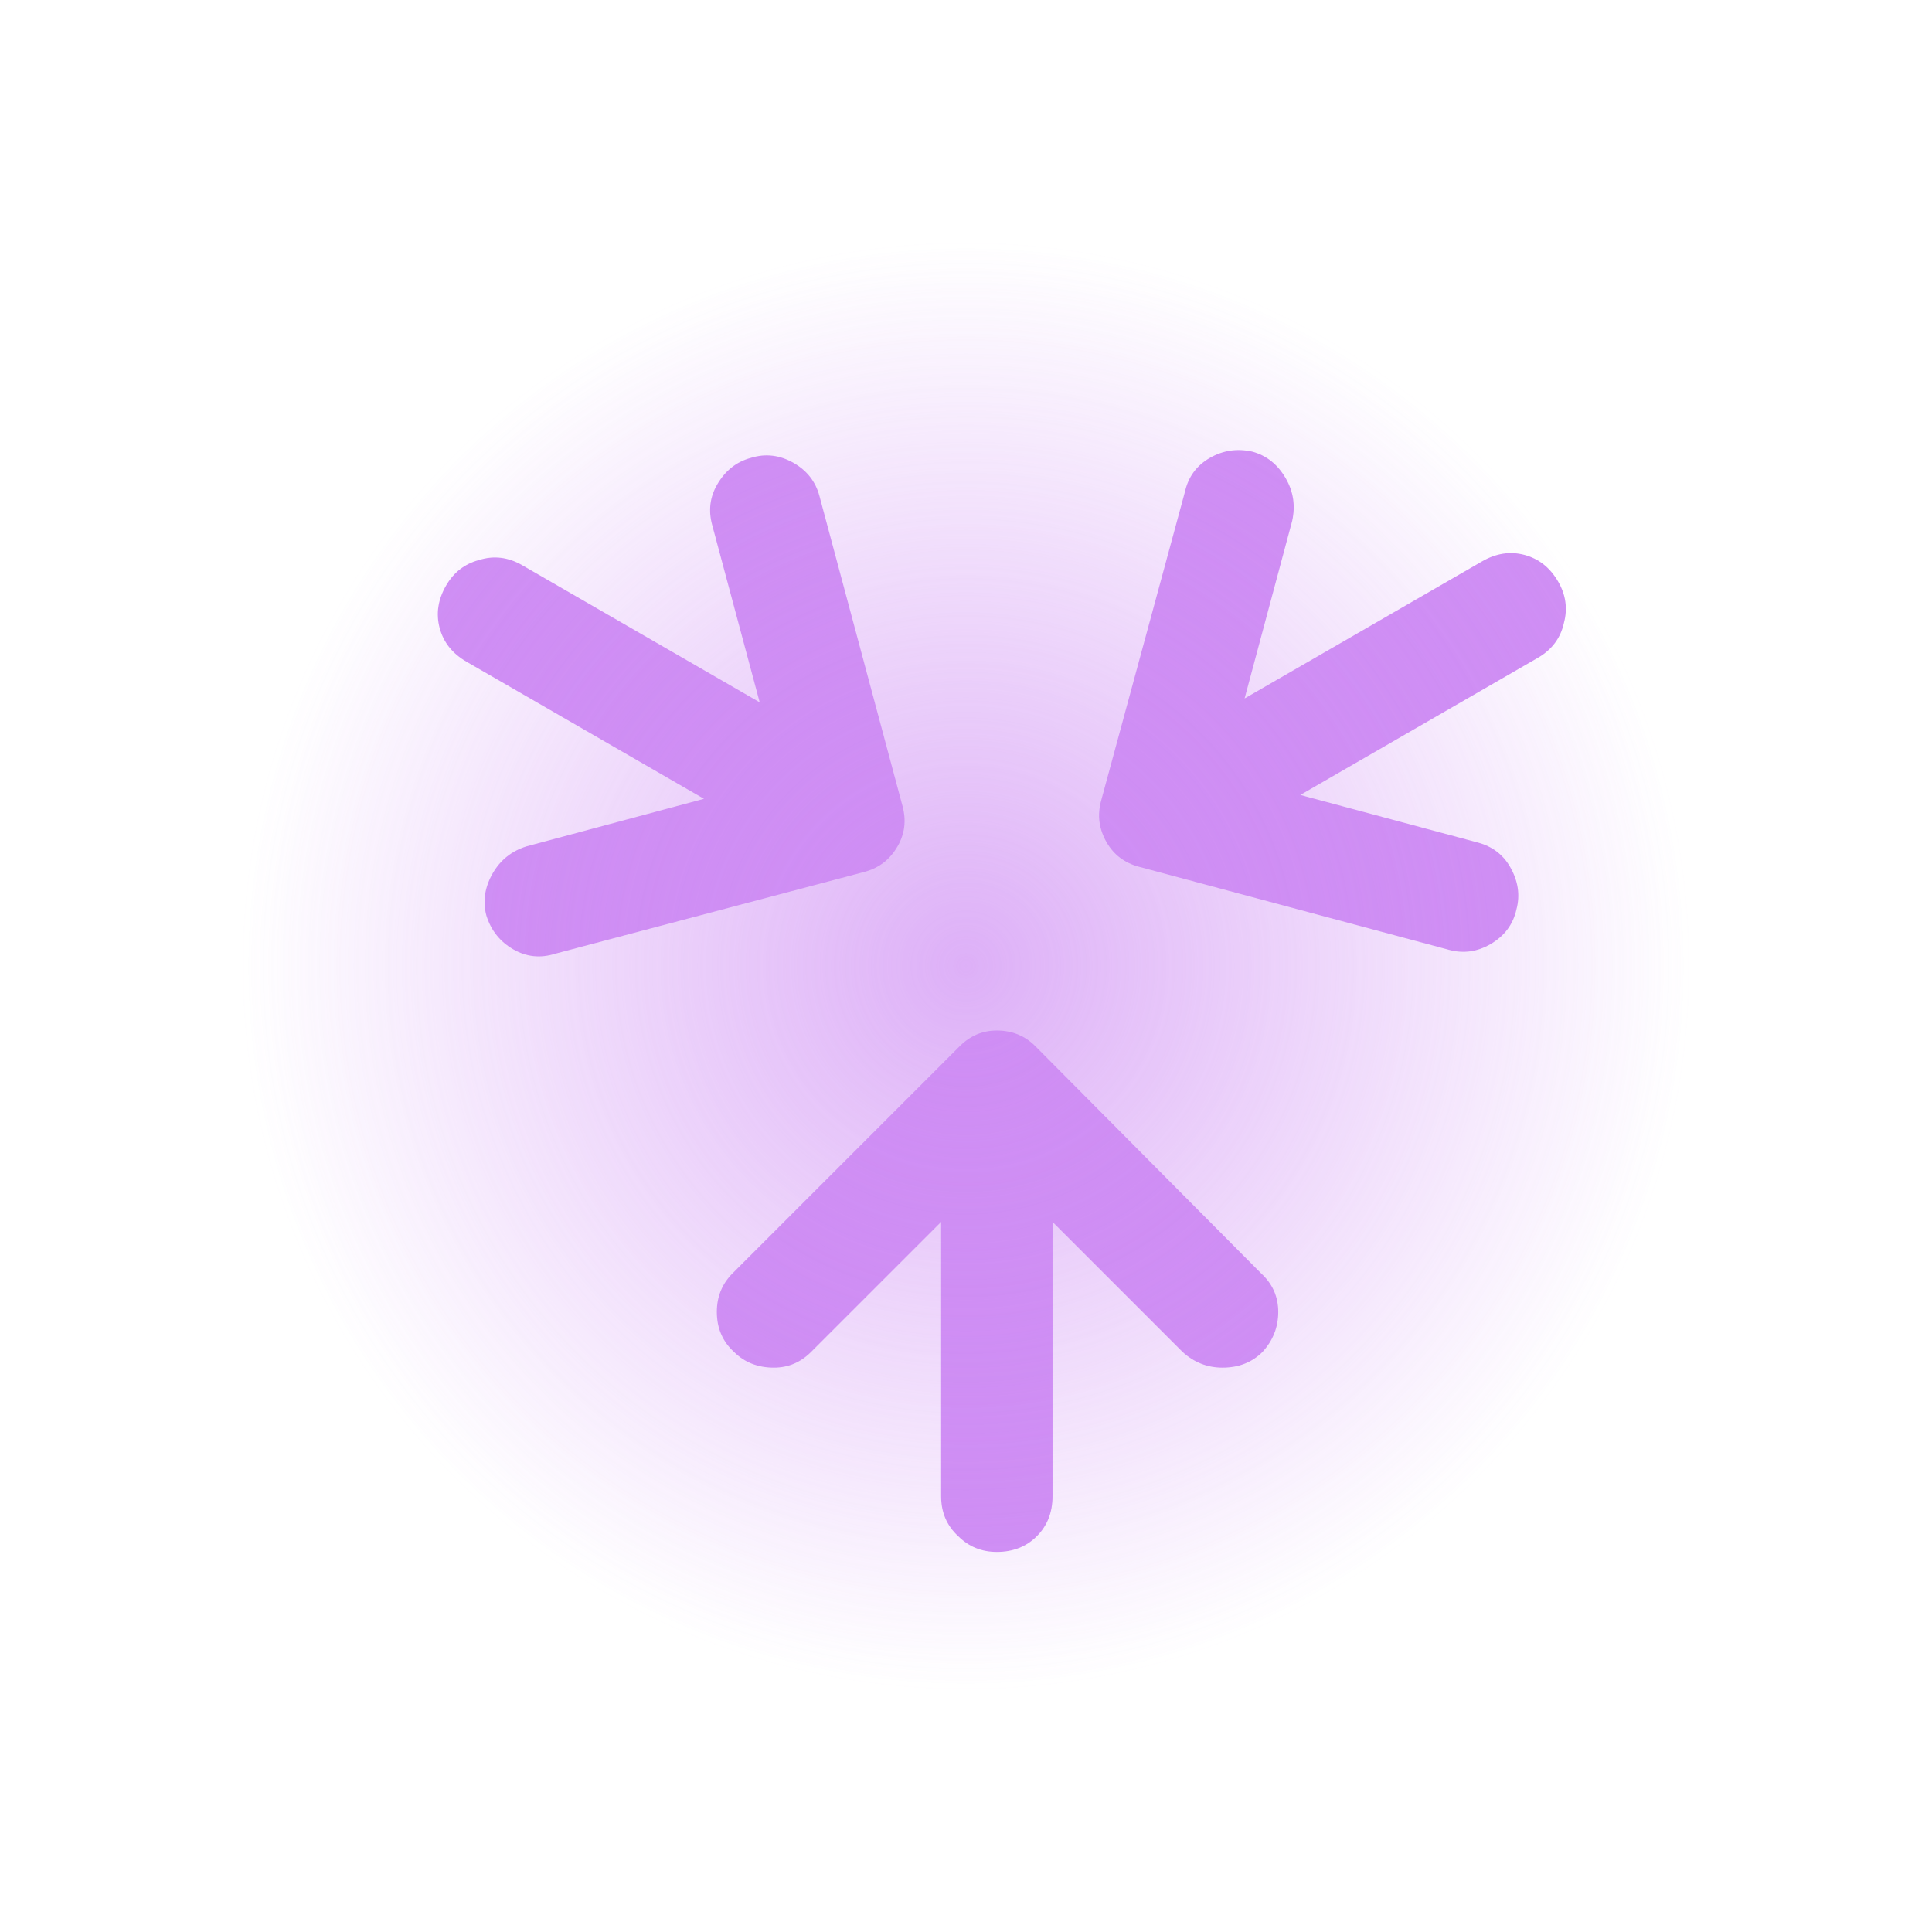
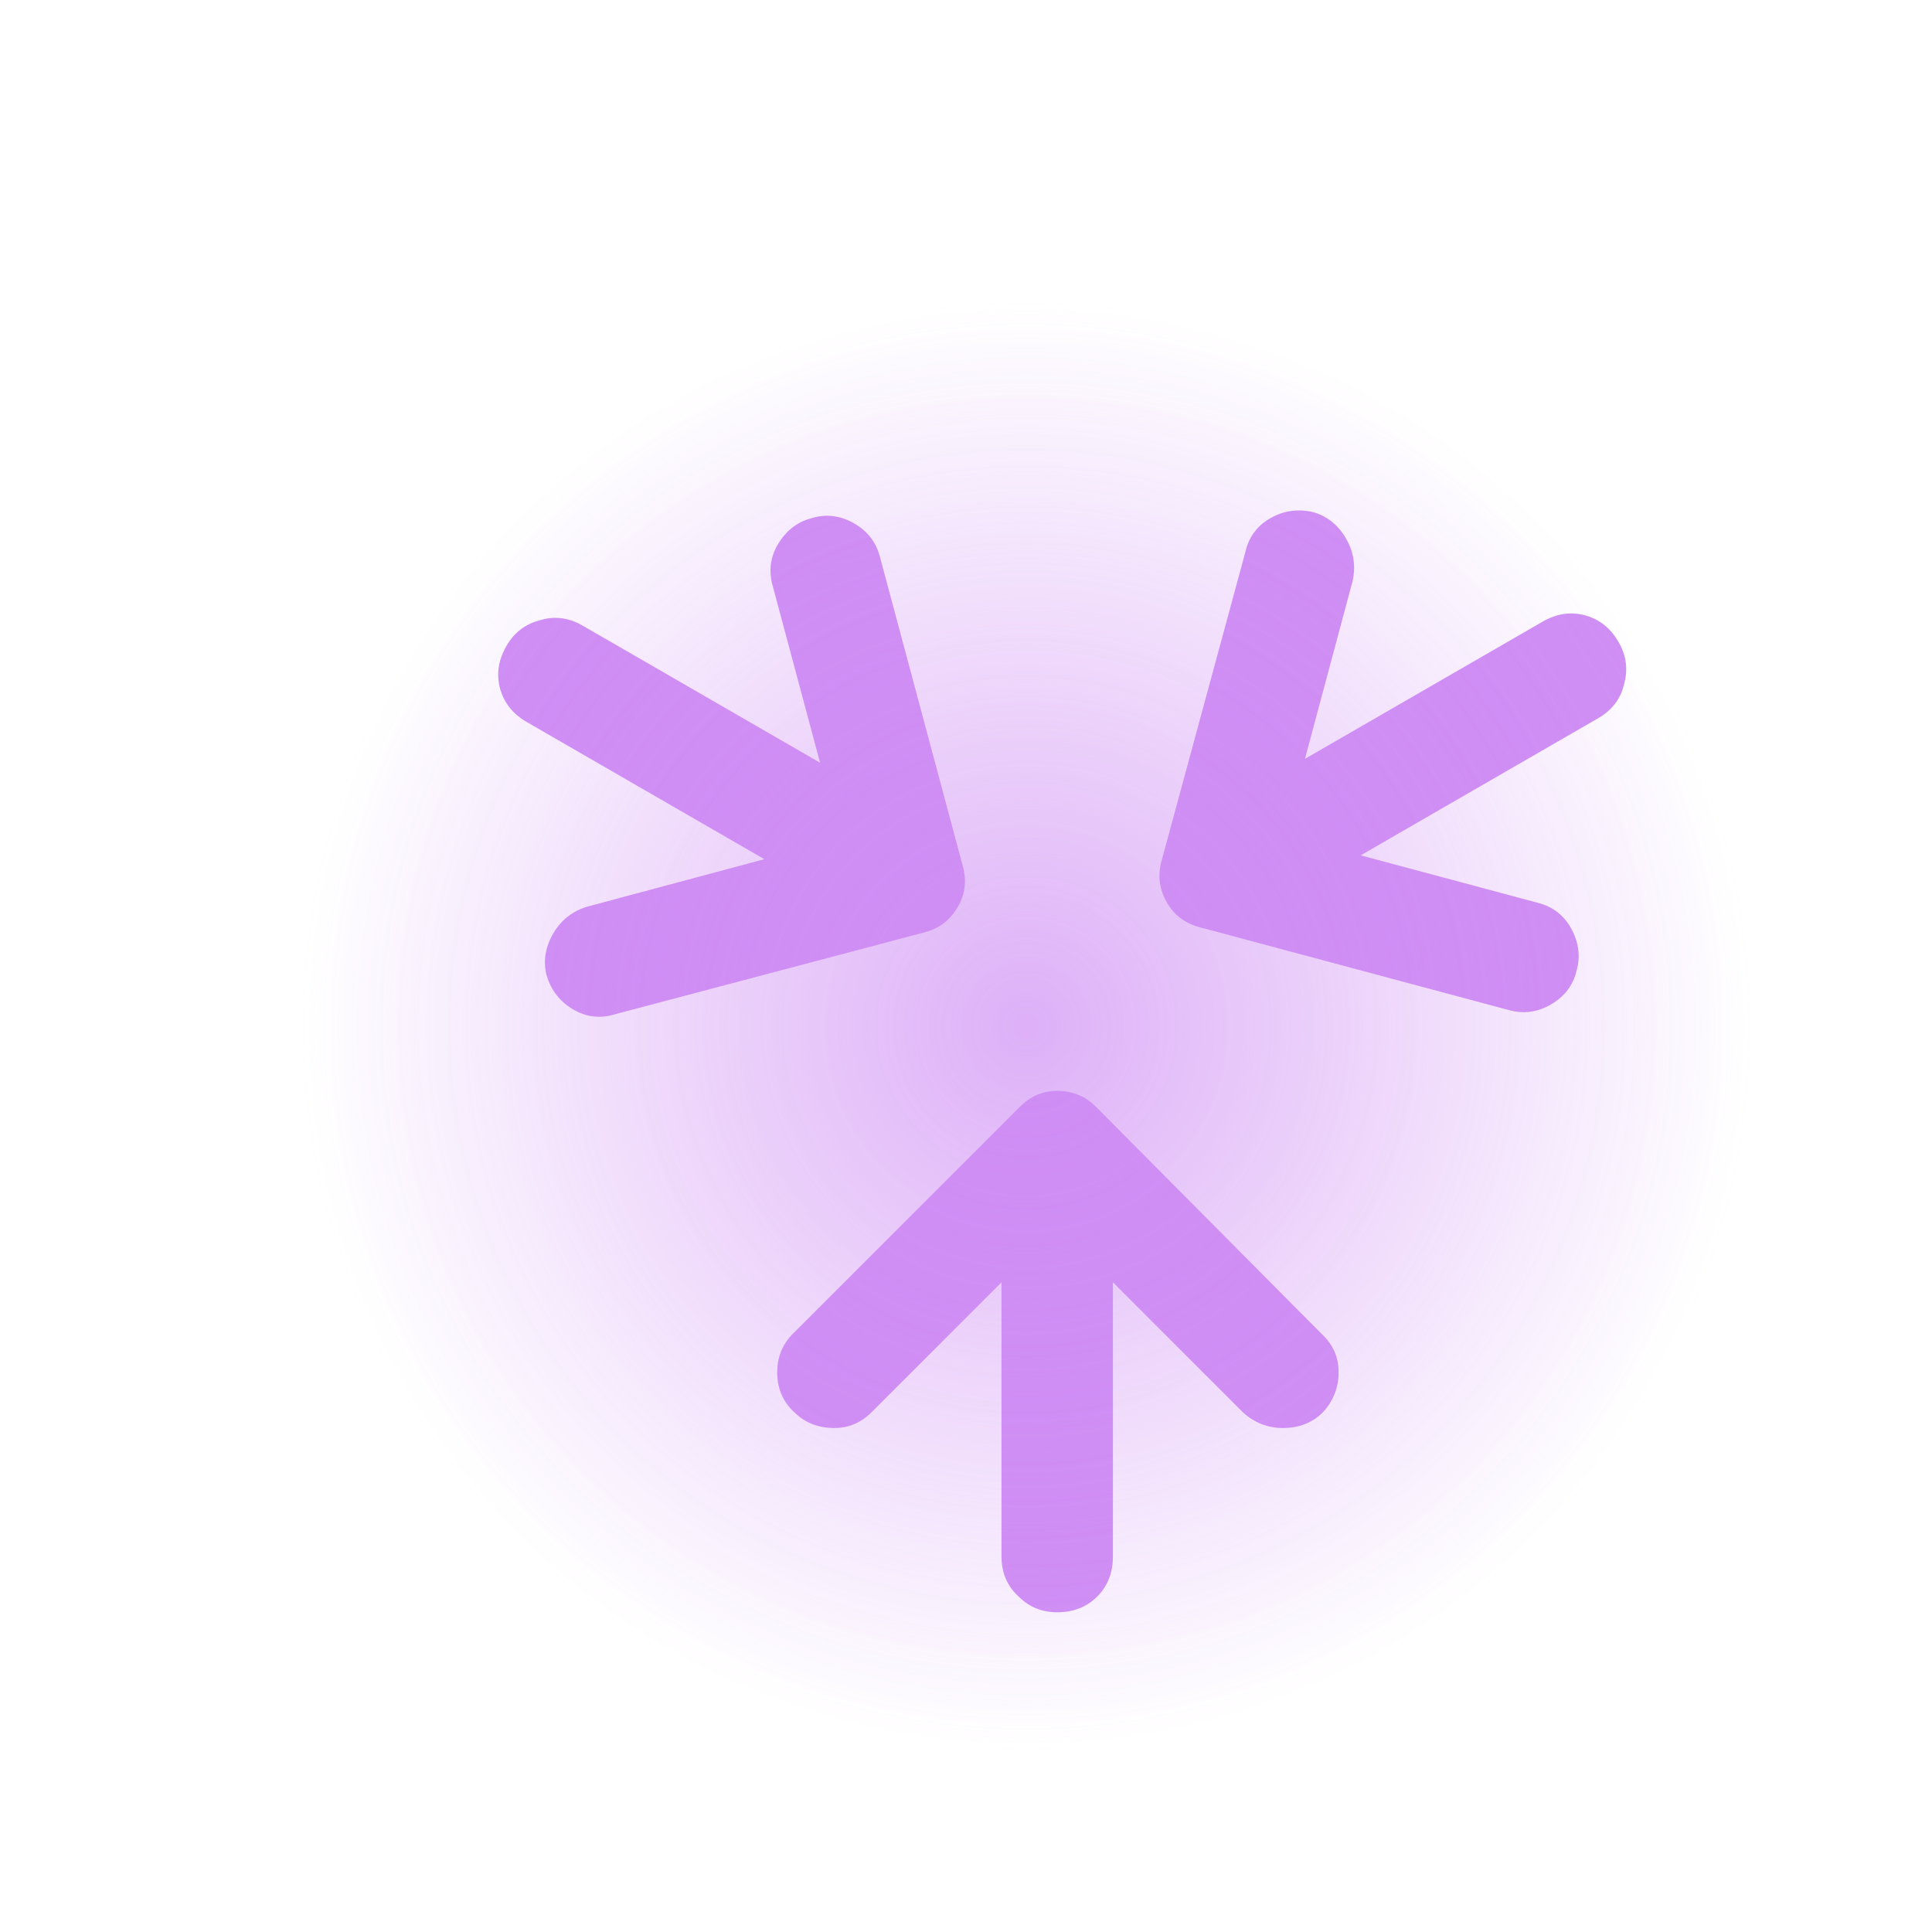
- <svg xmlns="http://www.w3.org/2000/svg" xmlns:xlink="http://www.w3.org/1999/xlink" id="SVGRoot" version="1.1" viewBox="0 0 64.0 64.0" height="64.0px" width="64.0px">
+ <svg xmlns="http://www.w3.org/2000/svg" xmlns:xlink="http://www.w3.org/1999/xlink" width="64.0px" height="64.0px" viewBox="0 0 64.0 64.0" version="1.1" id="SVGRoot">
  <defs id="defs3962">
-     <radialGradient gradientUnits="userSpaceOnUse" gradientTransform="matrix(1.371428,0,0,1.371429,-5.714287,-12.57143)" r="17.5" fy="32.5" fx="27.5" cy="32.5" cx="27.5" id="radialGradient4685" xlink:href="#linearGradient4683" />
+     <radialGradient xlink:href="#linearGradient4683" id="radialGradient4685" cx="27.5" cy="32.5" fx="27.5" fy="32.5" r="17.5" gradientTransform="matrix(1.371428,0,0,1.371429,-3.714287,-10.57143)" gradientUnits="userSpaceOnUse" />
    <linearGradient id="linearGradient4683">
-       <stop id="stop4679" offset="0" style="stop-color:#cf8ef4;stop-opacity:1;" />
-       <stop id="stop4681" offset="1" style="stop-color:#cf8ef4;stop-opacity:0;" />
+       <stop style="stop-color:#cf8ef4;stop-opacity:1;" offset="0" id="stop4679" />
+       <stop style="stop-color:#cf8ef4;stop-opacity:0;" offset="1" id="stop4681" />
    </linearGradient>
  </defs>
  <g id="layer1">
-     <circle style="font-variation-settings:'wght' 700;opacity:0.7;fill:none;fill-opacity:1;stroke:none;stroke-width:0.164" id="path3997" cx="-48.687" cy="-12.123" r="12.814" transform="rotate(-150)" />
-     <g aria-label="→" id="text3980" style="font-style:normal;font-weight:normal;font-size:40px;line-height:1.25;font-family:sans-serif;fill:#cf8ef4;fill-opacity:1;stroke:none;stroke-opacity:1" transform="matrix(1.024546,0.5915216,-0.5915216,1.024546,-4.889708,-23.48475)">
-       <path d="m 39.24,30.96 c -0.427,0 -0.8,-0.147 -1.12,-0.44 -0.293,-0.293 -0.44,-0.667 -0.44,-1.12 0,-0.427 0.147,-0.8 0.44,-1.12 l 3.64,-3.64 h -7.68 c -0.453,0 -0.827,-0.147 -1.12,-0.44 -0.293,-0.293 -0.44,-0.667 -0.44,-1.12 0,-0.427 0.147,-0.787 0.44,-1.08 0.293,-0.32 0.667,-0.48 1.12,-0.48 h 7.68 l -3.64,-3.64 c -0.293,-0.293 -0.44,-0.64 -0.44,-1.04 0,-0.453 0.147,-0.827 0.44,-1.12 0.293,-0.32 0.667,-0.48 1.12,-0.48 0.427,0 0.787,0.147 1.08,0.44 l 6.36,6.36 c 0.293,0.293 0.44,0.64 0.44,1.04 0,0.427 -0.147,0.787 -0.44,1.08 l -6.36,6.32 c -0.293,0.32 -0.653,0.48 -1.08,0.48 z" id="path3982" style="fill:#cf8ef4;fill-opacity:1;stroke:none;stroke-opacity:1" />
+     <circle transform="rotate(-150)" r="12.814" cy="-12.855" cx="-51.419" id="path3997" style="font-variation-settings:'wght' 700;opacity:0.7;fill:none;fill-opacity:1;stroke:none;stroke-width:0.164" />
+     <g transform="matrix(1.024546,0.5915216,-0.5915216,1.024546,-2.889708,-21.48475)" style="font-style:normal;font-weight:normal;font-size:40px;line-height:1.25;font-family:sans-serif;fill:#cf8ef4;fill-opacity:1;stroke:none;stroke-opacity:1" id="text3980" aria-label="→">
+       <path style="fill:#cf8ef4;fill-opacity:1;stroke:none;stroke-opacity:1" id="path3982" d="m 39.24,30.96 c -0.427,0 -0.8,-0.147 -1.12,-0.44 -0.293,-0.293 -0.44,-0.667 -0.44,-1.12 0,-0.427 0.147,-0.8 0.44,-1.12 l 3.64,-3.64 h -7.68 c -0.453,0 -0.827,-0.147 -1.12,-0.44 -0.293,-0.293 -0.44,-0.667 -0.44,-1.12 0,-0.427 0.147,-0.787 0.44,-1.08 0.293,-0.32 0.667,-0.48 1.12,-0.48 h 7.68 l -3.64,-3.64 c -0.293,-0.293 -0.44,-0.64 -0.44,-1.04 0,-0.453 0.147,-0.827 0.44,-1.12 0.293,-0.32 0.667,-0.48 1.12,-0.48 0.427,0 0.787,0.147 1.08,0.44 l 6.36,6.36 c 0.293,0.293 0.44,0.64 0.44,1.04 0,0.427 -0.147,0.787 -0.44,1.08 l -6.36,6.32 c -0.293,0.32 -0.653,0.48 -1.08,0.48 z" />
    </g>
-     <g aria-label="→" id="g3991" style="font-style:normal;font-weight:normal;font-size:40px;line-height:1.25;font-family:sans-serif;fill:#cf8ef4;fill-opacity:1;stroke:none;stroke-opacity:1" transform="matrix(1.024546,-0.5915211,0.5915211,1.024546,-10.33422,23.45531)">
-       <path d="m 40.4,15.24 c 0.427,0 0.8,0.147 1.12,0.44 0.293,0.293 0.44,0.667 0.44,1.12 0,0.427 -0.147,0.8 -0.44,1.12 l -3.64,3.64 h 7.68 c 0.453,0 0.827,0.147 1.12,0.44 0.293,0.293 0.44,0.667 0.44,1.12 0,0.427 -0.147,0.787 -0.44,1.08 -0.293,0.32 -0.667,0.48 -1.12,0.48 h -7.68 l 3.64,3.64 c 0.293,0.293 0.44,0.64 0.44,1.04 0,0.453 -0.147,0.827 -0.44,1.12 -0.293,0.32 -0.667,0.48 -1.12,0.48 -0.427,0 -0.787,-0.147 -1.08,-0.44 l -6.36,-6.36 c -0.293,-0.293 -0.44,-0.64 -0.44,-1.04 0,-0.427 0.147,-0.787 0.44,-1.08 l 6.36,-6.32 c 0.293,-0.32 0.653,-0.48 1.08,-0.48 z" id="path3989" style="fill:#cf8ef4;fill-opacity:1;stroke:none;stroke-opacity:1" />
+     <g transform="matrix(1.024546,-0.5915211,0.5915211,1.024546,-8.334215,25.45531)" style="font-style:normal;font-weight:normal;font-size:40px;line-height:1.25;font-family:sans-serif;fill:#cf8ef4;fill-opacity:1;stroke:none;stroke-opacity:1" id="g3991" aria-label="→">
+       <path style="fill:#cf8ef4;fill-opacity:1;stroke:none;stroke-opacity:1" id="path3989" d="m 40.4,15.24 c 0.427,0 0.8,0.147 1.12,0.44 0.293,0.293 0.44,0.667 0.44,1.12 0,0.427 -0.147,0.8 -0.44,1.12 l -3.64,3.64 h 7.68 c 0.453,0 0.827,0.147 1.12,0.44 0.293,0.293 0.44,0.667 0.44,1.12 0,0.427 -0.147,0.787 -0.44,1.08 -0.293,0.32 -0.667,0.48 -1.12,0.48 h -7.68 l 3.64,3.64 c 0.293,0.293 0.44,0.64 0.44,1.04 0,0.453 -0.147,0.827 -0.44,1.12 -0.293,0.32 -0.667,0.48 -1.12,0.48 -0.427,0 -0.787,-0.147 -1.08,-0.44 l -6.36,-6.36 c -0.293,-0.293 -0.44,-0.64 -0.44,-1.04 0,-0.427 0.147,-0.787 0.44,-1.08 l 6.36,-6.32 c 0.293,-0.32 0.653,-0.48 1.08,-0.48 z" />
    </g>
-     <g transform="matrix(5.2682413e-7,-1.183043,1.183043,5.2682413e-7,5.716451,89.88173)" style="font-style:normal;font-weight:normal;font-size:40px;line-height:1.25;font-family:sans-serif;fill:#cf8ef4;fill-opacity:1;stroke:none;stroke-opacity:1" id="g3995" aria-label="→">
-       <path id="path3993" d="m 39.24,30.96 c -0.427,0 -0.8,-0.147 -1.12,-0.44 -0.293,-0.293 -0.44,-0.667 -0.44,-1.12 0,-0.427 0.147,-0.8 0.44,-1.12 l 3.64,-3.64 h -7.68 c -0.453,0 -0.827,-0.147 -1.12,-0.44 -0.293,-0.293 -0.44,-0.667 -0.44,-1.12 0,-0.427 0.147,-0.787 0.44,-1.08 0.293,-0.32 0.667,-0.48 1.12,-0.48 h 7.68 l -3.64,-3.64 c -0.293,-0.293 -0.44,-0.64 -0.44,-1.04 0,-0.453 0.147,-0.827 0.44,-1.12 0.293,-0.32 0.667,-0.48 1.12,-0.48 0.427,0 0.787,0.147 1.08,0.44 l 6.36,6.36 c 0.293,0.293 0.44,0.64 0.44,1.04 0,0.427 -0.147,0.787 -0.44,1.08 l -6.36,6.32 c -0.293,0.32 -0.653,0.48 -1.08,0.48 z" style="fill:#cf8ef4;fill-opacity:1;stroke:none;stroke-opacity:1" />
+     <g aria-label="→" id="g3995" style="font-style:normal;font-weight:normal;font-size:40px;line-height:1.25;font-family:sans-serif;fill:#cf8ef4;fill-opacity:1;stroke:none;stroke-opacity:1" transform="matrix(5.2682413e-7,-1.183043,1.183043,5.2682413e-7,7.716451,91.88173)">
+       <path style="fill:#cf8ef4;fill-opacity:1;stroke:none;stroke-opacity:1" d="m 39.24,30.96 c -0.427,0 -0.8,-0.147 -1.12,-0.44 -0.293,-0.293 -0.44,-0.667 -0.44,-1.12 0,-0.427 0.147,-0.8 0.44,-1.12 l 3.64,-3.64 h -7.68 c -0.453,0 -0.827,-0.147 -1.12,-0.44 -0.293,-0.293 -0.44,-0.667 -0.44,-1.12 0,-0.427 0.147,-0.787 0.44,-1.08 0.293,-0.32 0.667,-0.48 1.12,-0.48 h 7.68 l -3.64,-3.64 c -0.293,-0.293 -0.44,-0.64 -0.44,-1.04 0,-0.453 0.147,-0.827 0.44,-1.12 0.293,-0.32 0.667,-0.48 1.12,-0.48 0.427,0 0.787,0.147 1.08,0.44 l 6.36,6.36 c 0.293,0.293 0.44,0.64 0.44,1.04 0,0.427 -0.147,0.787 -0.44,1.08 l -6.36,6.32 c -0.293,0.32 -0.653,0.48 -1.08,0.48 z" id="path3993" />
    </g>
-     <circle r="24" cy="32" cx="32" id="path4667" style="font-variation-settings:'wght' 700;opacity:0.7;fill:url(#radialGradient4685);fill-opacity:1;stroke:none;stroke-width:0.724;stroke-opacity:1" />
+     <circle style="font-variation-settings:'wght' 700;opacity:0.7;fill:url(#radialGradient4685);fill-opacity:1;stroke:none;stroke-width:0.724;stroke-opacity:1" id="path4667" cx="34" cy="34" r="24" />
  </g>
</svg>
